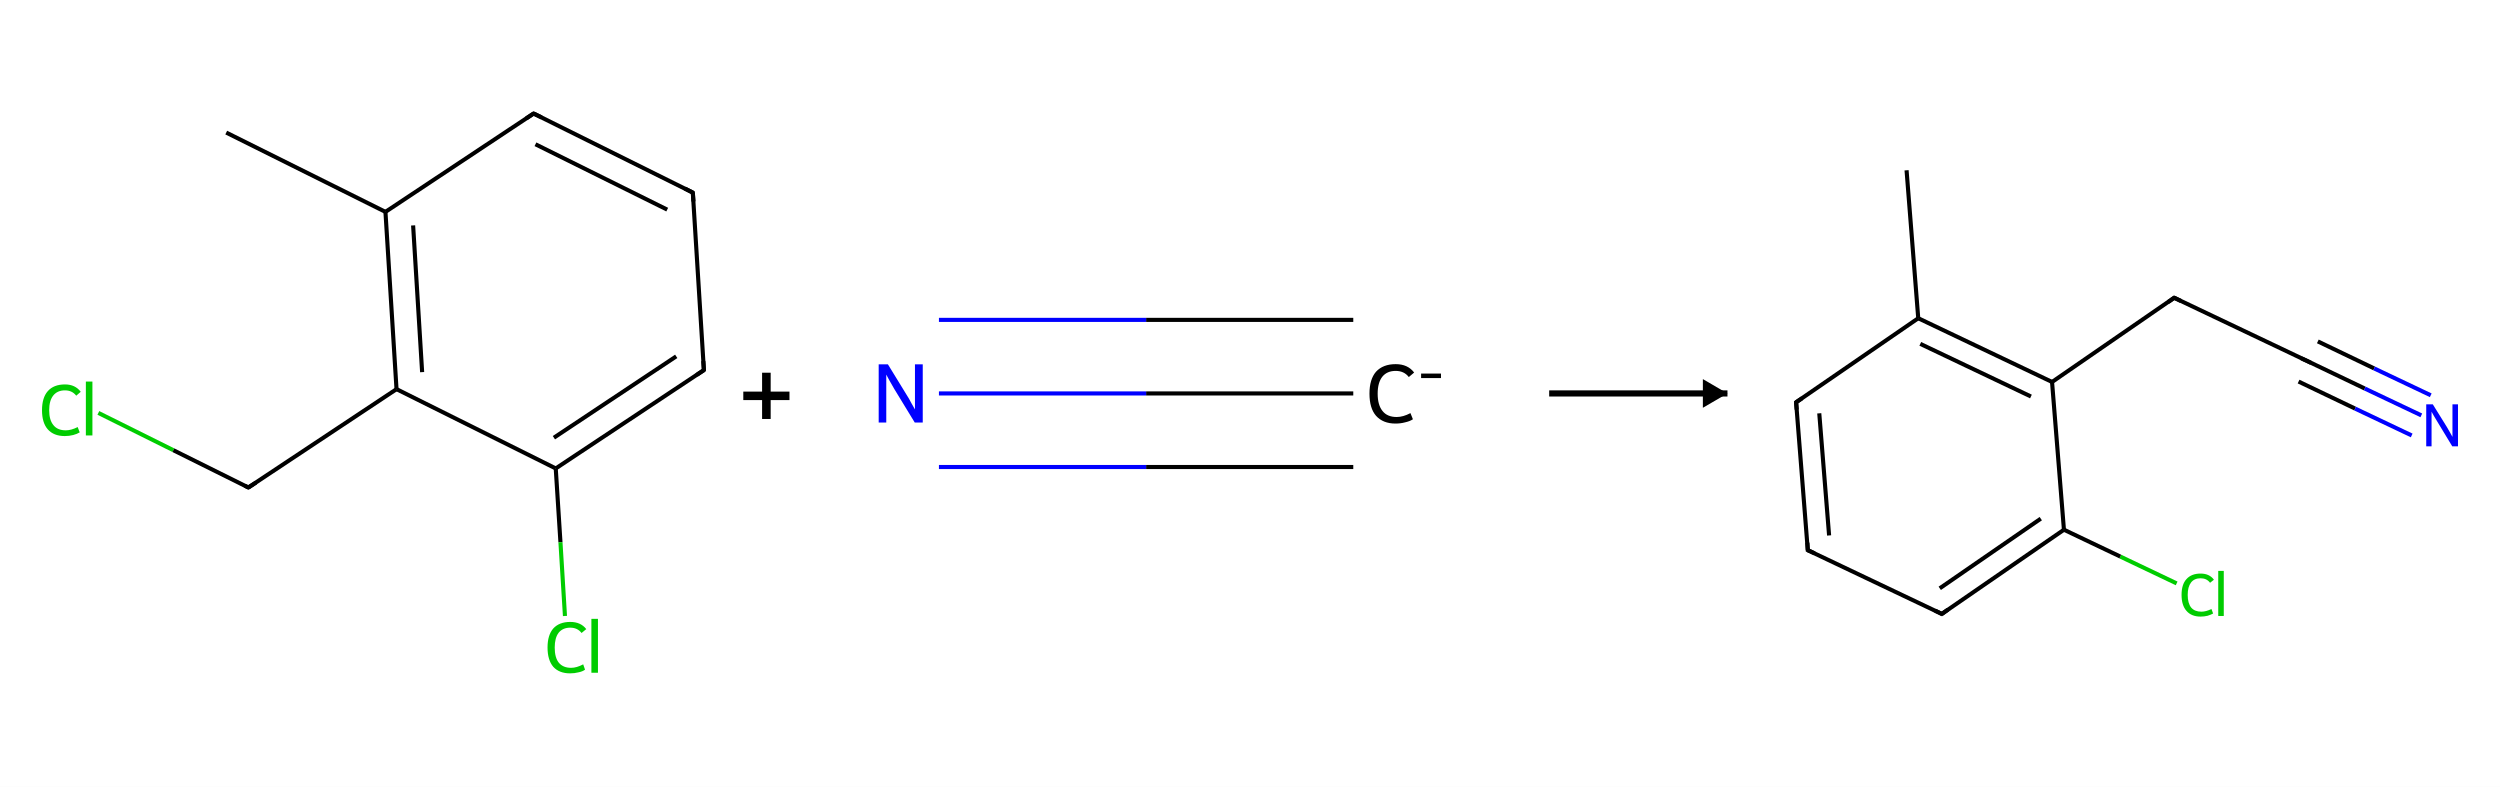
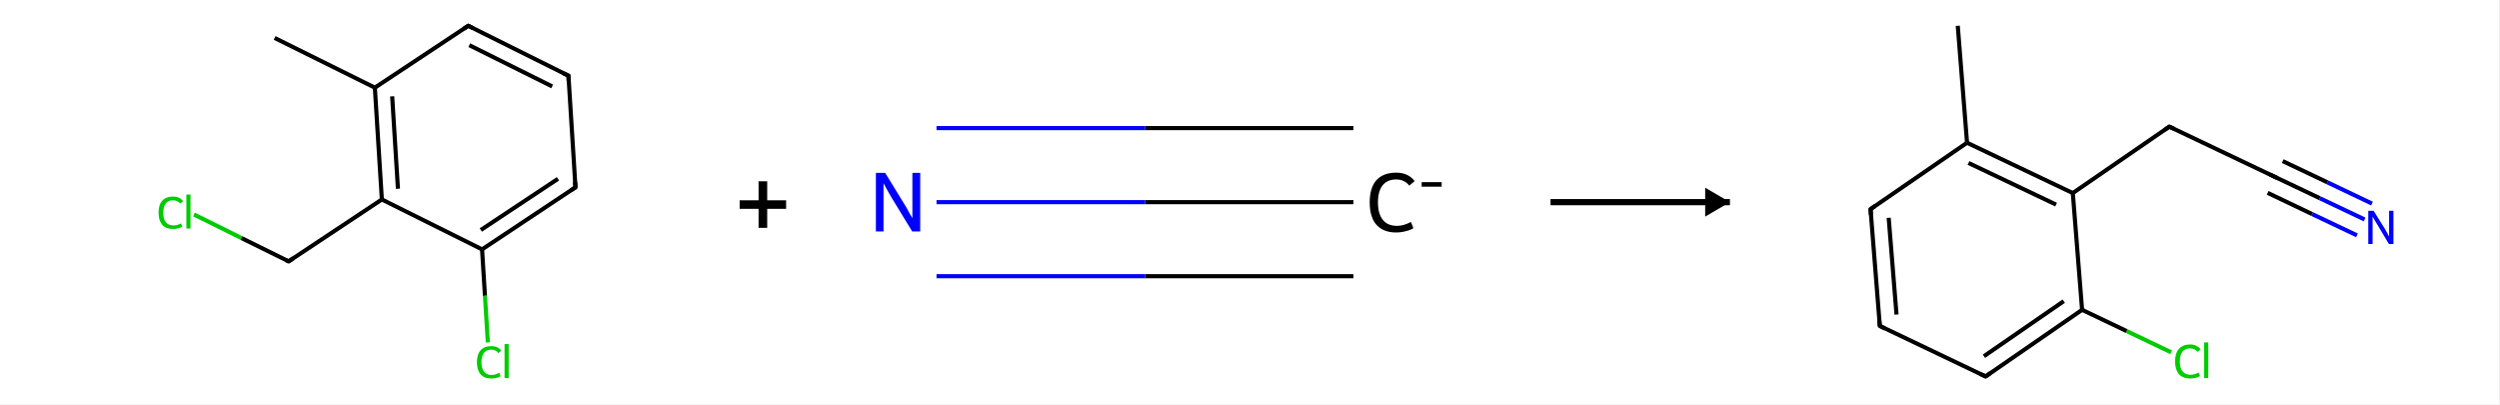
- <svg xmlns="http://www.w3.org/2000/svg" width="1220px" height="384px" viewBox="0 0 1220 384">
-   <rect width="1220" height="384" fill="white" />
-   <g transform="translate(12,12)">
-     <rect style="opacity:1.0;fill:#FFFFFF;stroke:none" width="340.0" height="360.0" x="0.0" y="0.0"> </rect>
-     <path class="bond-0 atom-0 atom-1" d="M 36.0,189.5 L 72.6,207.7" style="fill:none;fill-rule:evenodd;stroke:#00CC00;stroke-width:2.0px;stroke-linecap:butt;stroke-linejoin:miter;stroke-opacity:1" />
-     <path class="bond-0 atom-0 atom-1" d="M 72.6,207.7 L 109.2,225.9" style="fill:none;fill-rule:evenodd;stroke:#000000;stroke-width:2.0px;stroke-linecap:butt;stroke-linejoin:miter;stroke-opacity:1" />
-     <path class="bond-1 atom-1 atom-2" d="M 109.2,225.9 L 181.5,177.9" style="fill:none;fill-rule:evenodd;stroke:#000000;stroke-width:2.0px;stroke-linecap:butt;stroke-linejoin:miter;stroke-opacity:1" />
-     <path class="bond-2 atom-2 atom-3" d="M 181.5,177.9 L 176.1,91.4" style="fill:none;fill-rule:evenodd;stroke:#000000;stroke-width:2.0px;stroke-linecap:butt;stroke-linejoin:miter;stroke-opacity:1" />
-     <path class="bond-2 atom-2 atom-3" d="M 194.0,169.6 L 189.6,98.0" style="fill:none;fill-rule:evenodd;stroke:#000000;stroke-width:2.0px;stroke-linecap:butt;stroke-linejoin:miter;stroke-opacity:1" />
-     <path class="bond-3 atom-3 atom-4" d="M 176.1,91.4 L 98.4,52.7" style="fill:none;fill-rule:evenodd;stroke:#000000;stroke-width:2.0px;stroke-linecap:butt;stroke-linejoin:miter;stroke-opacity:1" />
-     <path class="bond-4 atom-3 atom-5" d="M 176.1,91.4 L 248.4,43.4" style="fill:none;fill-rule:evenodd;stroke:#000000;stroke-width:2.0px;stroke-linecap:butt;stroke-linejoin:miter;stroke-opacity:1" />
-     <path class="bond-5 atom-5 atom-6" d="M 248.4,43.4 L 326.1,82.0" style="fill:none;fill-rule:evenodd;stroke:#000000;stroke-width:2.0px;stroke-linecap:butt;stroke-linejoin:miter;stroke-opacity:1" />
-     <path class="bond-5 atom-5 atom-6" d="M 249.3,58.4 L 313.6,90.3" style="fill:none;fill-rule:evenodd;stroke:#000000;stroke-width:2.0px;stroke-linecap:butt;stroke-linejoin:miter;stroke-opacity:1" />
-     <path class="bond-6 atom-6 atom-7" d="M 326.1,82.0 L 331.5,168.6" style="fill:none;fill-rule:evenodd;stroke:#000000;stroke-width:2.0px;stroke-linecap:butt;stroke-linejoin:miter;stroke-opacity:1" />
-     <path class="bond-7 atom-7 atom-8" d="M 331.5,168.6 L 259.2,216.6" style="fill:none;fill-rule:evenodd;stroke:#000000;stroke-width:2.0px;stroke-linecap:butt;stroke-linejoin:miter;stroke-opacity:1" />
-     <path class="bond-7 atom-7 atom-8" d="M 318.0,161.9 L 258.3,201.6" style="fill:none;fill-rule:evenodd;stroke:#000000;stroke-width:2.0px;stroke-linecap:butt;stroke-linejoin:miter;stroke-opacity:1" />
-     <path class="bond-8 atom-8 atom-9" d="M 259.2,216.6 L 261.5,252.6" style="fill:none;fill-rule:evenodd;stroke:#000000;stroke-width:2.0px;stroke-linecap:butt;stroke-linejoin:miter;stroke-opacity:1" />
-     <path class="bond-8 atom-8 atom-9" d="M 261.5,252.6 L 263.7,288.6" style="fill:none;fill-rule:evenodd;stroke:#00CC00;stroke-width:2.0px;stroke-linecap:butt;stroke-linejoin:miter;stroke-opacity:1" />
-     <path class="bond-9 atom-8 atom-2" d="M 259.2,216.6 L 181.5,177.9" style="fill:none;fill-rule:evenodd;stroke:#000000;stroke-width:2.0px;stroke-linecap:butt;stroke-linejoin:miter;stroke-opacity:1" />
-     <path d="M 107.4,225.0 L 109.2,225.9 L 112.9,223.5" style="fill:none;stroke:#000000;stroke-width:2.0px;stroke-linecap:butt;stroke-linejoin:miter;stroke-miterlimit:10;stroke-opacity:1;" />
-     <path d="M 244.8,45.8 L 248.4,43.4 L 252.3,45.3" style="fill:none;stroke:#000000;stroke-width:2.0px;stroke-linecap:butt;stroke-linejoin:miter;stroke-miterlimit:10;stroke-opacity:1;" />
-     <path d="M 322.2,80.0 L 326.1,82.0 L 326.4,86.3" style="fill:none;stroke:#000000;stroke-width:2.0px;stroke-linecap:butt;stroke-linejoin:miter;stroke-miterlimit:10;stroke-opacity:1;" />
-     <path d="M 331.2,164.2 L 331.5,168.6 L 327.9,171.0" style="fill:none;stroke:#000000;stroke-width:2.0px;stroke-linecap:butt;stroke-linejoin:miter;stroke-miterlimit:10;stroke-opacity:1;" />
-     <path class="atom-0" d="M 8.5 188.2 Q 8.5 182.1, 11.3 178.9 Q 14.2 175.6, 19.7 175.6 Q 24.7 175.6, 27.4 179.2 L 25.2 181.1 Q 23.2 178.5, 19.7 178.5 Q 16.0 178.5, 14.0 181.0 Q 12.0 183.5, 12.0 188.2 Q 12.0 193.0, 14.1 195.5 Q 16.1 198.0, 20.1 198.0 Q 22.8 198.0, 25.9 196.4 L 26.9 199.0 Q 25.6 199.8, 23.7 200.3 Q 21.7 200.8, 19.6 200.8 Q 14.2 200.8, 11.3 197.5 Q 8.5 194.3, 8.5 188.2 " fill="#00CC00" />
-     <path class="atom-0" d="M 29.9 174.2 L 33.1 174.2 L 33.1 200.5 L 29.9 200.5 L 29.9 174.2 " fill="#00CC00" />
-     <path class="atom-9" d="M 255.2 304.0 Q 255.2 297.9, 258.0 294.7 Q 260.9 291.5, 266.3 291.5 Q 271.4 291.5, 274.1 295.0 L 271.8 296.9 Q 269.8 294.3, 266.3 294.3 Q 262.6 294.3, 260.6 296.8 Q 258.7 299.3, 258.7 304.0 Q 258.7 308.9, 260.7 311.4 Q 262.8 313.9, 266.7 313.9 Q 269.4 313.9, 272.6 312.2 L 273.5 314.8 Q 272.3 315.7, 270.3 316.1 Q 268.4 316.6, 266.2 316.6 Q 260.9 316.6, 258.0 313.4 Q 255.2 310.1, 255.2 304.0 " fill="#00CC00" />
-     <path class="atom-9" d="M 276.6 290.0 L 279.8 290.0 L 279.8 316.3 L 276.6 316.3 L 276.6 290.0 " fill="#00CC00" />
+ <svg xmlns="http://www.w3.org/2000/svg" width="1212px" height="196px" viewBox="0 0 1212 196">
+   <rect width="1212" height="196" fill="white" />
+   <g transform="translate(8,8)">
+     <rect style="opacity:1.0;fill:#FFFFFF;stroke:none" width="340.0" height="180.0" x="0.0" y="0.0"> </rect>
+     <path class="bond-0 atom-0 atom-1" d="M 86.1,96.0 L 109.1,107.4" style="fill:none;fill-rule:evenodd;stroke:#00CC00;stroke-width:2.0px;stroke-linecap:butt;stroke-linejoin:miter;stroke-opacity:1" />
+     <path class="bond-0 atom-0 atom-1" d="M 109.1,107.4 L 132.0,118.7" style="fill:none;fill-rule:evenodd;stroke:#000000;stroke-width:2.0px;stroke-linecap:butt;stroke-linejoin:miter;stroke-opacity:1" />
+     <path class="bond-1 atom-1 atom-2" d="M 132.0,118.7 L 177.2,88.7" style="fill:none;fill-rule:evenodd;stroke:#000000;stroke-width:2.0px;stroke-linecap:butt;stroke-linejoin:miter;stroke-opacity:1" />
+     <path class="bond-2 atom-2 atom-3" d="M 177.2,88.7 L 173.8,34.5" style="fill:none;fill-rule:evenodd;stroke:#000000;stroke-width:2.0px;stroke-linecap:butt;stroke-linejoin:miter;stroke-opacity:1" />
+     <path class="bond-2 atom-2 atom-3" d="M 185.0,83.5 L 182.2,38.7" style="fill:none;fill-rule:evenodd;stroke:#000000;stroke-width:2.0px;stroke-linecap:butt;stroke-linejoin:miter;stroke-opacity:1" />
+     <path class="bond-3 atom-3 atom-4" d="M 173.8,34.5 L 125.2,10.4" style="fill:none;fill-rule:evenodd;stroke:#000000;stroke-width:2.0px;stroke-linecap:butt;stroke-linejoin:miter;stroke-opacity:1" />
+     <path class="bond-4 atom-3 atom-5" d="M 173.8,34.5 L 219.1,4.5" style="fill:none;fill-rule:evenodd;stroke:#000000;stroke-width:2.0px;stroke-linecap:butt;stroke-linejoin:miter;stroke-opacity:1" />
+     <path class="bond-5 atom-5 atom-6" d="M 219.1,4.5 L 267.7,28.7" style="fill:none;fill-rule:evenodd;stroke:#000000;stroke-width:2.0px;stroke-linecap:butt;stroke-linejoin:miter;stroke-opacity:1" />
+     <path class="bond-5 atom-5 atom-6" d="M 219.6,13.9 L 259.8,33.9" style="fill:none;fill-rule:evenodd;stroke:#000000;stroke-width:2.0px;stroke-linecap:butt;stroke-linejoin:miter;stroke-opacity:1" />
+     <path class="bond-6 atom-6 atom-7" d="M 267.7,28.7 L 271.1,82.8" style="fill:none;fill-rule:evenodd;stroke:#000000;stroke-width:2.0px;stroke-linecap:butt;stroke-linejoin:miter;stroke-opacity:1" />
+     <path class="bond-7 atom-7 atom-8" d="M 271.1,82.8 L 225.8,112.9" style="fill:none;fill-rule:evenodd;stroke:#000000;stroke-width:2.0px;stroke-linecap:butt;stroke-linejoin:miter;stroke-opacity:1" />
+     <path class="bond-7 atom-7 atom-8" d="M 262.6,78.7 L 225.2,103.5" style="fill:none;fill-rule:evenodd;stroke:#000000;stroke-width:2.0px;stroke-linecap:butt;stroke-linejoin:miter;stroke-opacity:1" />
+     <path class="bond-8 atom-8 atom-9" d="M 225.8,112.9 L 227.2,135.4" style="fill:none;fill-rule:evenodd;stroke:#000000;stroke-width:2.0px;stroke-linecap:butt;stroke-linejoin:miter;stroke-opacity:1" />
+     <path class="bond-8 atom-8 atom-9" d="M 227.2,135.4 L 228.6,158.0" style="fill:none;fill-rule:evenodd;stroke:#00CC00;stroke-width:2.0px;stroke-linecap:butt;stroke-linejoin:miter;stroke-opacity:1" />
+     <path class="bond-9 atom-8 atom-2" d="M 225.8,112.9 L 177.2,88.7" style="fill:none;fill-rule:evenodd;stroke:#000000;stroke-width:2.0px;stroke-linecap:butt;stroke-linejoin:miter;stroke-opacity:1" />
+     <path d="M 130.8,118.2 L 132.0,118.7 L 134.2,117.2" style="fill:none;stroke:#000000;stroke-width:2.0px;stroke-linecap:butt;stroke-linejoin:miter;stroke-miterlimit:10;stroke-opacity:1;" />
+     <path d="M 216.8,6.0 L 219.1,4.5 L 221.5,5.7" style="fill:none;stroke:#000000;stroke-width:2.0px;stroke-linecap:butt;stroke-linejoin:miter;stroke-miterlimit:10;stroke-opacity:1;" />
+     <path d="M 265.2,27.5 L 267.7,28.7 L 267.8,31.4" style="fill:none;stroke:#000000;stroke-width:2.0px;stroke-linecap:butt;stroke-linejoin:miter;stroke-miterlimit:10;stroke-opacity:1;" />
+     <path d="M 270.9,80.1 L 271.1,82.8 L 268.8,84.3" style="fill:none;stroke:#000000;stroke-width:2.0px;stroke-linecap:butt;stroke-linejoin:miter;stroke-miterlimit:10;stroke-opacity:1;" />
+     <path class="atom-0" d="M 68.9 95.1 Q 68.9 91.3, 70.7 89.3 Q 72.5 87.3, 75.9 87.3 Q 79.1 87.3, 80.8 89.5 L 79.4 90.7 Q 78.1 89.1, 75.9 89.1 Q 73.6 89.1, 72.4 90.6 Q 71.2 92.2, 71.2 95.1 Q 71.2 98.2, 72.4 99.7 Q 73.7 101.3, 76.2 101.3 Q 77.9 101.3, 79.8 100.3 L 80.4 101.9 Q 79.6 102.4, 78.4 102.7 Q 77.2 103.0, 75.9 103.0 Q 72.5 103.0, 70.7 101.0 Q 68.9 98.9, 68.9 95.1 " fill="#00CC00" />
+     <path class="atom-0" d="M 82.4 86.3 L 84.4 86.3 L 84.4 102.8 L 82.4 102.8 L 82.4 86.3 " fill="#00CC00" />
+     <path class="atom-9" d="M 223.3 167.6 Q 223.3 163.8, 225.1 161.8 Q 226.9 159.8, 230.3 159.8 Q 233.5 159.8, 235.1 162.0 L 233.7 163.2 Q 232.5 161.5, 230.3 161.5 Q 228.0 161.5, 226.7 163.1 Q 225.5 164.6, 225.5 167.6 Q 225.5 170.6, 226.8 172.2 Q 228.0 173.8, 230.5 173.8 Q 232.2 173.8, 234.2 172.7 L 234.8 174.4 Q 234.0 174.9, 232.8 175.2 Q 231.6 175.5, 230.2 175.5 Q 226.9 175.5, 225.1 173.5 Q 223.3 171.4, 223.3 167.6 " fill="#00CC00" />
+     <path class="atom-9" d="M 236.7 158.8 L 238.7 158.8 L 238.7 175.3 L 236.7 175.3 L 236.7 158.8 " fill="#00CC00" />
  </g>
-   <text x="374.0" y="192.0" text-anchor="middle" dominant-baseline="central" font-family="DejaVu Sans, sans-serif" font-size="36" font-weight="600" fill="black">+</text>
-   <g transform="translate(396,12)">
-     <rect style="opacity:1.0;fill:#FFFFFF;stroke:none" width="340.0" height="360.0" x="0.0" y="0.0"> </rect>
-     <path class="bond-0 atom-0 atom-1" d="M 264.4,180.0 L 163.3,180.0" style="fill:none;fill-rule:evenodd;stroke:#000000;stroke-width:2.0px;stroke-linecap:butt;stroke-linejoin:miter;stroke-opacity:1" />
-     <path class="bond-0 atom-0 atom-1" d="M 163.3,180.0 L 62.2,180.0" style="fill:none;fill-rule:evenodd;stroke:#0000FF;stroke-width:2.0px;stroke-linecap:butt;stroke-linejoin:miter;stroke-opacity:1" />
-     <path class="bond-0 atom-0 atom-1" d="M 264.4,215.9 L 163.3,215.9" style="fill:none;fill-rule:evenodd;stroke:#000000;stroke-width:2.0px;stroke-linecap:butt;stroke-linejoin:miter;stroke-opacity:1" />
-     <path class="bond-0 atom-0 atom-1" d="M 163.3,215.9 L 62.2,215.9" style="fill:none;fill-rule:evenodd;stroke:#0000FF;stroke-width:2.0px;stroke-linecap:butt;stroke-linejoin:miter;stroke-opacity:1" />
-     <path class="bond-0 atom-0 atom-1" d="M 264.4,144.1 L 163.3,144.1" style="fill:none;fill-rule:evenodd;stroke:#000000;stroke-width:2.0px;stroke-linecap:butt;stroke-linejoin:miter;stroke-opacity:1" />
-     <path class="bond-0 atom-0 atom-1" d="M 163.3,144.1 L 62.2,144.1" style="fill:none;fill-rule:evenodd;stroke:#0000FF;stroke-width:2.0px;stroke-linecap:butt;stroke-linejoin:miter;stroke-opacity:1" />
-     <path class="atom-0" d="M 272.3 180.1 Q 272.3 173.1, 275.5 169.4 Q 278.9 165.7, 285.1 165.7 Q 291.0 165.7, 294.1 169.8 L 291.5 172.0 Q 289.2 169.0, 285.1 169.0 Q 280.9 169.0, 278.6 171.8 Q 276.3 174.7, 276.3 180.1 Q 276.3 185.7, 278.7 188.6 Q 281.0 191.5, 285.6 191.5 Q 288.7 191.5, 292.3 189.6 L 293.5 192.6 Q 292.0 193.6, 289.7 194.1 Q 287.5 194.7, 285.0 194.7 Q 278.9 194.7, 275.5 190.9 Q 272.3 187.2, 272.3 180.1 " fill="#000000" />
-     <path class="atom-0" d="M 297.5 170.3 L 307.2 170.3 L 307.2 172.5 L 297.5 172.5 L 297.5 170.3 " fill="#000000" />
-     <path class="atom-1" d="M 37.3 165.8 L 46.5 180.8 Q 47.5 182.3, 48.9 185.0 Q 50.4 187.7, 50.5 187.8 L 50.5 165.8 L 54.3 165.8 L 54.3 194.2 L 50.4 194.2 L 40.4 177.8 Q 39.3 175.8, 38.0 173.6 Q 36.8 171.4, 36.5 170.8 L 36.5 194.2 L 32.8 194.2 L 32.8 165.8 L 37.3 165.8 " fill="#0000FF" />
+   <text x="370.0" y="98.0" text-anchor="middle" dominant-baseline="central" font-family="DejaVu Sans, sans-serif" font-size="36" font-weight="600" fill="black">+</text>
+   <g transform="translate(392,8)">
+     <rect style="opacity:1.0;fill:#FFFFFF;stroke:none" width="340.0" height="180.0" x="0.0" y="0.0"> </rect>
+     <path class="bond-0 atom-0 atom-1" d="M 264.4,90.0 L 163.3,90.0" style="fill:none;fill-rule:evenodd;stroke:#000000;stroke-width:2.0px;stroke-linecap:butt;stroke-linejoin:miter;stroke-opacity:1" />
+     <path class="bond-0 atom-0 atom-1" d="M 163.3,90.0 L 62.2,90.0" style="fill:none;fill-rule:evenodd;stroke:#0000FF;stroke-width:2.0px;stroke-linecap:butt;stroke-linejoin:miter;stroke-opacity:1" />
+     <path class="bond-0 atom-0 atom-1" d="M 264.4,125.9 L 163.3,125.9" style="fill:none;fill-rule:evenodd;stroke:#000000;stroke-width:2.0px;stroke-linecap:butt;stroke-linejoin:miter;stroke-opacity:1" />
+     <path class="bond-0 atom-0 atom-1" d="M 163.3,125.9 L 62.2,125.9" style="fill:none;fill-rule:evenodd;stroke:#0000FF;stroke-width:2.0px;stroke-linecap:butt;stroke-linejoin:miter;stroke-opacity:1" />
+     <path class="bond-0 atom-0 atom-1" d="M 264.4,54.1 L 163.3,54.1" style="fill:none;fill-rule:evenodd;stroke:#000000;stroke-width:2.0px;stroke-linecap:butt;stroke-linejoin:miter;stroke-opacity:1" />
+     <path class="bond-0 atom-0 atom-1" d="M 163.3,54.1 L 62.2,54.1" style="fill:none;fill-rule:evenodd;stroke:#0000FF;stroke-width:2.0px;stroke-linecap:butt;stroke-linejoin:miter;stroke-opacity:1" />
+     <path class="atom-0" d="M 272.3 90.1 Q 272.3 83.1, 275.5 79.4 Q 278.9 75.7, 285.1 75.7 Q 291.0 75.7, 294.1 79.8 L 291.5 82.0 Q 289.2 79.0, 285.1 79.0 Q 280.9 79.0, 278.6 81.8 Q 276.3 84.7, 276.3 90.1 Q 276.3 95.7, 278.7 98.6 Q 281.0 101.5, 285.6 101.5 Q 288.7 101.5, 292.3 99.6 L 293.5 102.6 Q 292.0 103.6, 289.7 104.1 Q 287.5 104.7, 285.0 104.7 Q 278.9 104.7, 275.5 100.9 Q 272.3 97.2, 272.3 90.1 " fill="#000000" />
+     <path class="atom-0" d="M 297.5 80.3 L 307.2 80.3 L 307.2 82.5 L 297.5 82.5 L 297.5 80.3 " fill="#000000" />
+     <path class="atom-1" d="M 37.3 75.8 L 46.5 90.8 Q 47.5 92.3, 48.9 95.0 Q 50.4 97.7, 50.5 97.8 L 50.5 75.8 L 54.3 75.8 L 54.3 104.2 L 50.4 104.2 L 40.4 87.8 Q 39.3 85.8, 38.0 83.6 Q 36.8 81.4, 36.5 80.8 L 36.5 104.2 L 32.8 104.2 L 32.8 75.8 L 37.3 75.8 " fill="#0000FF" />
  </g>
-   <line x1="756" y1="192.0" x2="843" y2="192.0" stroke="black" stroke-width="3" />
-   <polygon points="843,192.0 831,185.0 831,199.0" fill="black" />
-   <g transform="translate(868,12)">
-     <rect style="opacity:1.0;fill:#FFFFFF;stroke:none" width="340.0" height="360.0" x="0.0" y="0.0"> </rect>
-     <path class="bond-0 atom-0 atom-1" d="M 194.2,272.7 L 166.7,259.6" style="fill:none;fill-rule:evenodd;stroke:#00CC00;stroke-width:2.0px;stroke-linecap:butt;stroke-linejoin:miter;stroke-opacity:1" />
-     <path class="bond-0 atom-0 atom-1" d="M 166.7,259.6 L 139.2,246.5" style="fill:none;fill-rule:evenodd;stroke:#000000;stroke-width:2.0px;stroke-linecap:butt;stroke-linejoin:miter;stroke-opacity:1" />
-     <path class="bond-1 atom-1 atom-2" d="M 139.2,246.5 L 79.6,287.6" style="fill:none;fill-rule:evenodd;stroke:#000000;stroke-width:2.0px;stroke-linecap:butt;stroke-linejoin:miter;stroke-opacity:1" />
-     <path class="bond-1 atom-1 atom-2" d="M 127.9,241.1 L 78.6,275.1" style="fill:none;fill-rule:evenodd;stroke:#000000;stroke-width:2.0px;stroke-linecap:butt;stroke-linejoin:miter;stroke-opacity:1" />
-     <path class="bond-2 atom-2 atom-3" d="M 79.6,287.6 L 14.2,256.5" style="fill:none;fill-rule:evenodd;stroke:#000000;stroke-width:2.0px;stroke-linecap:butt;stroke-linejoin:miter;stroke-opacity:1" />
-     <path class="bond-3 atom-3 atom-4" d="M 14.2,256.5 L 8.5,184.3" style="fill:none;fill-rule:evenodd;stroke:#000000;stroke-width:2.0px;stroke-linecap:butt;stroke-linejoin:miter;stroke-opacity:1" />
-     <path class="bond-3 atom-3 atom-4" d="M 24.6,249.3 L 19.8,189.7" style="fill:none;fill-rule:evenodd;stroke:#000000;stroke-width:2.0px;stroke-linecap:butt;stroke-linejoin:miter;stroke-opacity:1" />
-     <path class="bond-4 atom-4 atom-5" d="M 8.5,184.3 L 68.1,143.3" style="fill:none;fill-rule:evenodd;stroke:#000000;stroke-width:2.0px;stroke-linecap:butt;stroke-linejoin:miter;stroke-opacity:1" />
-     <path class="bond-5 atom-5 atom-6" d="M 68.1,143.3 L 62.4,71.1" style="fill:none;fill-rule:evenodd;stroke:#000000;stroke-width:2.0px;stroke-linecap:butt;stroke-linejoin:miter;stroke-opacity:1" />
-     <path class="bond-6 atom-5 atom-7" d="M 68.1,143.3 L 133.4,174.4" style="fill:none;fill-rule:evenodd;stroke:#000000;stroke-width:2.0px;stroke-linecap:butt;stroke-linejoin:miter;stroke-opacity:1" />
-     <path class="bond-6 atom-5 atom-7" d="M 69.1,155.8 L 123.1,181.5" style="fill:none;fill-rule:evenodd;stroke:#000000;stroke-width:2.0px;stroke-linecap:butt;stroke-linejoin:miter;stroke-opacity:1" />
-     <path class="bond-7 atom-7 atom-8" d="M 133.4,174.4 L 193.0,133.3" style="fill:none;fill-rule:evenodd;stroke:#000000;stroke-width:2.0px;stroke-linecap:butt;stroke-linejoin:miter;stroke-opacity:1" />
-     <path class="bond-8 atom-8 atom-9" d="M 193.0,133.3 L 258.4,164.4" style="fill:none;fill-rule:evenodd;stroke:#000000;stroke-width:2.0px;stroke-linecap:butt;stroke-linejoin:miter;stroke-opacity:1" />
-     <path class="bond-9 atom-9 atom-10" d="M 258.4,164.4 L 286.0,177.6" style="fill:none;fill-rule:evenodd;stroke:#000000;stroke-width:2.0px;stroke-linecap:butt;stroke-linejoin:miter;stroke-opacity:1" />
-     <path class="bond-9 atom-9 atom-10" d="M 286.0,177.6 L 313.6,190.7" style="fill:none;fill-rule:evenodd;stroke:#0000FF;stroke-width:2.0px;stroke-linecap:butt;stroke-linejoin:miter;stroke-opacity:1" />
-     <path class="bond-9 atom-9 atom-10" d="M 263.1,154.6 L 290.6,167.8" style="fill:none;fill-rule:evenodd;stroke:#000000;stroke-width:2.0px;stroke-linecap:butt;stroke-linejoin:miter;stroke-opacity:1" />
-     <path class="bond-9 atom-9 atom-10" d="M 290.6,167.8 L 318.2,180.9" style="fill:none;fill-rule:evenodd;stroke:#0000FF;stroke-width:2.0px;stroke-linecap:butt;stroke-linejoin:miter;stroke-opacity:1" />
-     <path class="bond-9 atom-9 atom-10" d="M 253.7,174.2 L 281.3,187.4" style="fill:none;fill-rule:evenodd;stroke:#000000;stroke-width:2.0px;stroke-linecap:butt;stroke-linejoin:miter;stroke-opacity:1" />
-     <path class="bond-9 atom-9 atom-10" d="M 281.3,187.4 L 308.9,200.5" style="fill:none;fill-rule:evenodd;stroke:#0000FF;stroke-width:2.0px;stroke-linecap:butt;stroke-linejoin:miter;stroke-opacity:1" />
-     <path class="bond-10 atom-7 atom-1" d="M 133.4,174.4 L 139.2,246.5" style="fill:none;fill-rule:evenodd;stroke:#000000;stroke-width:2.0px;stroke-linecap:butt;stroke-linejoin:miter;stroke-opacity:1" />
-     <path d="M 82.6,285.5 L 79.6,287.6 L 76.3,286.0" style="fill:none;stroke:#000000;stroke-width:2.0px;stroke-linecap:butt;stroke-linejoin:miter;stroke-miterlimit:10;stroke-opacity:1;" />
-     <path d="M 17.5,258.0 L 14.2,256.5 L 14.0,252.8" style="fill:none;stroke:#000000;stroke-width:2.0px;stroke-linecap:butt;stroke-linejoin:miter;stroke-miterlimit:10;stroke-opacity:1;" />
-     <path d="M 8.8,187.9 L 8.5,184.3 L 11.5,182.3" style="fill:none;stroke:#000000;stroke-width:2.0px;stroke-linecap:butt;stroke-linejoin:miter;stroke-miterlimit:10;stroke-opacity:1;" />
-     <path d="M 190.1,135.4 L 193.0,133.3 L 196.3,134.9" style="fill:none;stroke:#000000;stroke-width:2.0px;stroke-linecap:butt;stroke-linejoin:miter;stroke-miterlimit:10;stroke-opacity:1;" />
-     <path d="M 255.1,162.9 L 258.4,164.4 L 259.8,165.1" style="fill:none;stroke:#000000;stroke-width:2.0px;stroke-linecap:butt;stroke-linejoin:miter;stroke-miterlimit:10;stroke-opacity:1;" />
-     <path class="atom-0" d="M 196.6 278.3 Q 196.6 273.2, 199.0 270.6 Q 201.4 267.9, 205.9 267.9 Q 210.2 267.9, 212.4 270.9 L 210.5 272.4 Q 208.9 270.2, 205.9 270.2 Q 202.8 270.2, 201.2 272.3 Q 199.6 274.4, 199.6 278.3 Q 199.6 282.4, 201.3 284.5 Q 203.0 286.5, 206.3 286.5 Q 208.5 286.5, 211.2 285.2 L 212.0 287.4 Q 210.9 288.0, 209.3 288.5 Q 207.6 288.9, 205.9 288.9 Q 201.4 288.9, 199.0 286.1 Q 196.6 283.4, 196.6 278.3 " fill="#00CC00" />
-     <path class="atom-0" d="M 214.5 266.6 L 217.2 266.6 L 217.2 288.6 L 214.5 288.6 L 214.5 266.6 " fill="#00CC00" />
-     <path class="atom-10" d="M 319.2 185.3 L 325.9 196.1 Q 326.6 197.2, 327.7 199.2 Q 328.7 201.1, 328.8 201.2 L 328.8 185.3 L 331.5 185.3 L 331.5 205.8 L 328.7 205.8 L 321.5 193.9 Q 320.6 192.5, 319.7 190.9 Q 318.9 189.3, 318.6 188.9 L 318.6 205.8 L 316.0 205.8 L 316.0 185.3 L 319.2 185.3 " fill="#0000FF" />
+   <line x1="752" y1="98.0" x2="839" y2="98.0" stroke="black" stroke-width="3" />
+   <polygon points="839,98.0 827,91.0 827,105.0" fill="black" />
+   <g transform="translate(864,8)">
+     <rect style="opacity:1.0;fill:#FFFFFF;stroke:none" width="340.0" height="180.0" x="0.0" y="0.0"> </rect>
+     <path class="bond-0 atom-0 atom-1" d="M 189.0,162.8 L 167.4,152.5" style="fill:none;fill-rule:evenodd;stroke:#00CC00;stroke-width:2.0px;stroke-linecap:butt;stroke-linejoin:miter;stroke-opacity:1" />
+     <path class="bond-0 atom-0 atom-1" d="M 167.4,152.5 L 145.8,142.2" style="fill:none;fill-rule:evenodd;stroke:#000000;stroke-width:2.0px;stroke-linecap:butt;stroke-linejoin:miter;stroke-opacity:1" />
+     <path class="bond-1 atom-1 atom-2" d="M 145.8,142.2 L 99.0,174.5" style="fill:none;fill-rule:evenodd;stroke:#000000;stroke-width:2.0px;stroke-linecap:butt;stroke-linejoin:miter;stroke-opacity:1" />
+     <path class="bond-1 atom-1 atom-2" d="M 136.9,138.0 L 98.2,164.7" style="fill:none;fill-rule:evenodd;stroke:#000000;stroke-width:2.0px;stroke-linecap:butt;stroke-linejoin:miter;stroke-opacity:1" />
+     <path class="bond-2 atom-2 atom-3" d="M 99.0,174.5 L 47.7,150.0" style="fill:none;fill-rule:evenodd;stroke:#000000;stroke-width:2.0px;stroke-linecap:butt;stroke-linejoin:miter;stroke-opacity:1" />
+     <path class="bond-3 atom-3 atom-4" d="M 47.7,150.0 L 43.2,93.4" style="fill:none;fill-rule:evenodd;stroke:#000000;stroke-width:2.0px;stroke-linecap:butt;stroke-linejoin:miter;stroke-opacity:1" />
+     <path class="bond-3 atom-3 atom-4" d="M 55.8,144.5 L 52.0,97.6" style="fill:none;fill-rule:evenodd;stroke:#000000;stroke-width:2.0px;stroke-linecap:butt;stroke-linejoin:miter;stroke-opacity:1" />
+     <path class="bond-4 atom-4 atom-5" d="M 43.2,93.4 L 90.0,61.2" style="fill:none;fill-rule:evenodd;stroke:#000000;stroke-width:2.0px;stroke-linecap:butt;stroke-linejoin:miter;stroke-opacity:1" />
+     <path class="bond-5 atom-5 atom-6" d="M 90.0,61.2 L 85.5,4.5" style="fill:none;fill-rule:evenodd;stroke:#000000;stroke-width:2.0px;stroke-linecap:butt;stroke-linejoin:miter;stroke-opacity:1" />
+     <path class="bond-6 atom-5 atom-7" d="M 90.0,61.2 L 141.3,85.6" style="fill:none;fill-rule:evenodd;stroke:#000000;stroke-width:2.0px;stroke-linecap:butt;stroke-linejoin:miter;stroke-opacity:1" />
+     <path class="bond-6 atom-5 atom-7" d="M 90.7,71.0 L 133.2,91.2" style="fill:none;fill-rule:evenodd;stroke:#000000;stroke-width:2.0px;stroke-linecap:butt;stroke-linejoin:miter;stroke-opacity:1" />
+     <path class="bond-7 atom-7 atom-8" d="M 141.3,85.6 L 188.1,53.4" style="fill:none;fill-rule:evenodd;stroke:#000000;stroke-width:2.0px;stroke-linecap:butt;stroke-linejoin:miter;stroke-opacity:1" />
+     <path class="bond-8 atom-8 atom-9" d="M 188.1,53.4 L 239.4,77.8" style="fill:none;fill-rule:evenodd;stroke:#000000;stroke-width:2.0px;stroke-linecap:butt;stroke-linejoin:miter;stroke-opacity:1" />
+     <path class="bond-9 atom-9 atom-10" d="M 239.4,77.8 L 261.1,88.1" style="fill:none;fill-rule:evenodd;stroke:#000000;stroke-width:2.0px;stroke-linecap:butt;stroke-linejoin:miter;stroke-opacity:1" />
+     <path class="bond-9 atom-9 atom-10" d="M 261.1,88.1 L 282.8,98.4" style="fill:none;fill-rule:evenodd;stroke:#0000FF;stroke-width:2.0px;stroke-linecap:butt;stroke-linejoin:miter;stroke-opacity:1" />
+     <path class="bond-9 atom-9 atom-10" d="M 243.1,70.1 L 264.8,80.4" style="fill:none;fill-rule:evenodd;stroke:#000000;stroke-width:2.0px;stroke-linecap:butt;stroke-linejoin:miter;stroke-opacity:1" />
+     <path class="bond-9 atom-9 atom-10" d="M 264.8,80.4 L 286.4,90.7" style="fill:none;fill-rule:evenodd;stroke:#0000FF;stroke-width:2.0px;stroke-linecap:butt;stroke-linejoin:miter;stroke-opacity:1" />
+     <path class="bond-9 atom-9 atom-10" d="M 235.8,85.5 L 257.4,95.8" style="fill:none;fill-rule:evenodd;stroke:#000000;stroke-width:2.0px;stroke-linecap:butt;stroke-linejoin:miter;stroke-opacity:1" />
+     <path class="bond-9 atom-9 atom-10" d="M 257.4,95.8 L 279.1,106.1" style="fill:none;fill-rule:evenodd;stroke:#0000FF;stroke-width:2.0px;stroke-linecap:butt;stroke-linejoin:miter;stroke-opacity:1" />
+     <path class="bond-10 atom-7 atom-1" d="M 141.3,85.6 L 145.8,142.2" style="fill:none;fill-rule:evenodd;stroke:#000000;stroke-width:2.0px;stroke-linecap:butt;stroke-linejoin:miter;stroke-opacity:1" />
+     <path d="M 101.3,172.9 L 99.0,174.5 L 96.4,173.3" style="fill:none;stroke:#000000;stroke-width:2.0px;stroke-linecap:butt;stroke-linejoin:miter;stroke-miterlimit:10;stroke-opacity:1;" />
+     <path d="M 50.2,151.3 L 47.7,150.0 L 47.4,147.2" style="fill:none;stroke:#000000;stroke-width:2.0px;stroke-linecap:butt;stroke-linejoin:miter;stroke-miterlimit:10;stroke-opacity:1;" />
+     <path d="M 43.4,96.2 L 43.2,93.4 L 45.5,91.8" style="fill:none;stroke:#000000;stroke-width:2.0px;stroke-linecap:butt;stroke-linejoin:miter;stroke-miterlimit:10;stroke-opacity:1;" />
+     <path d="M 185.8,55.0 L 188.1,53.4 L 190.7,54.6" style="fill:none;stroke:#000000;stroke-width:2.0px;stroke-linecap:butt;stroke-linejoin:miter;stroke-miterlimit:10;stroke-opacity:1;" />
+     <path d="M 236.9,76.6 L 239.4,77.8 L 240.5,78.3" style="fill:none;stroke:#000000;stroke-width:2.0px;stroke-linecap:butt;stroke-linejoin:miter;stroke-miterlimit:10;stroke-opacity:1;" />
+     <path class="atom-0" d="M 190.9 167.2 Q 190.9 163.2, 192.8 161.1 Q 194.7 159.0, 198.2 159.0 Q 201.5 159.0, 203.3 161.4 L 201.8 162.6 Q 200.5 160.9, 198.2 160.9 Q 195.8 160.9, 194.5 162.5 Q 193.2 164.1, 193.2 167.2 Q 193.2 170.4, 194.5 172.0 Q 195.9 173.7, 198.5 173.7 Q 200.3 173.7, 202.3 172.6 L 203.0 174.3 Q 202.1 174.9, 200.8 175.2 Q 199.6 175.5, 198.2 175.5 Q 194.7 175.5, 192.8 173.4 Q 190.9 171.2, 190.9 167.2 " fill="#00CC00" />
+     <path class="atom-0" d="M 205.0 158.0 L 207.0 158.0 L 207.0 175.3 L 205.0 175.3 L 205.0 158.0 " fill="#00CC00" />
+     <path class="atom-10" d="M 287.2 94.2 L 292.5 102.7 Q 293.0 103.5, 293.8 105.0 Q 294.7 106.6, 294.7 106.7 L 294.7 94.2 L 296.8 94.2 L 296.8 110.3 L 294.6 110.3 L 289.0 100.9 Q 288.3 99.8, 287.6 98.6 Q 286.9 97.3, 286.7 97.0 L 286.7 110.3 L 284.6 110.3 L 284.6 94.2 L 287.2 94.2 " fill="#0000FF" />
  </g>
</svg>
